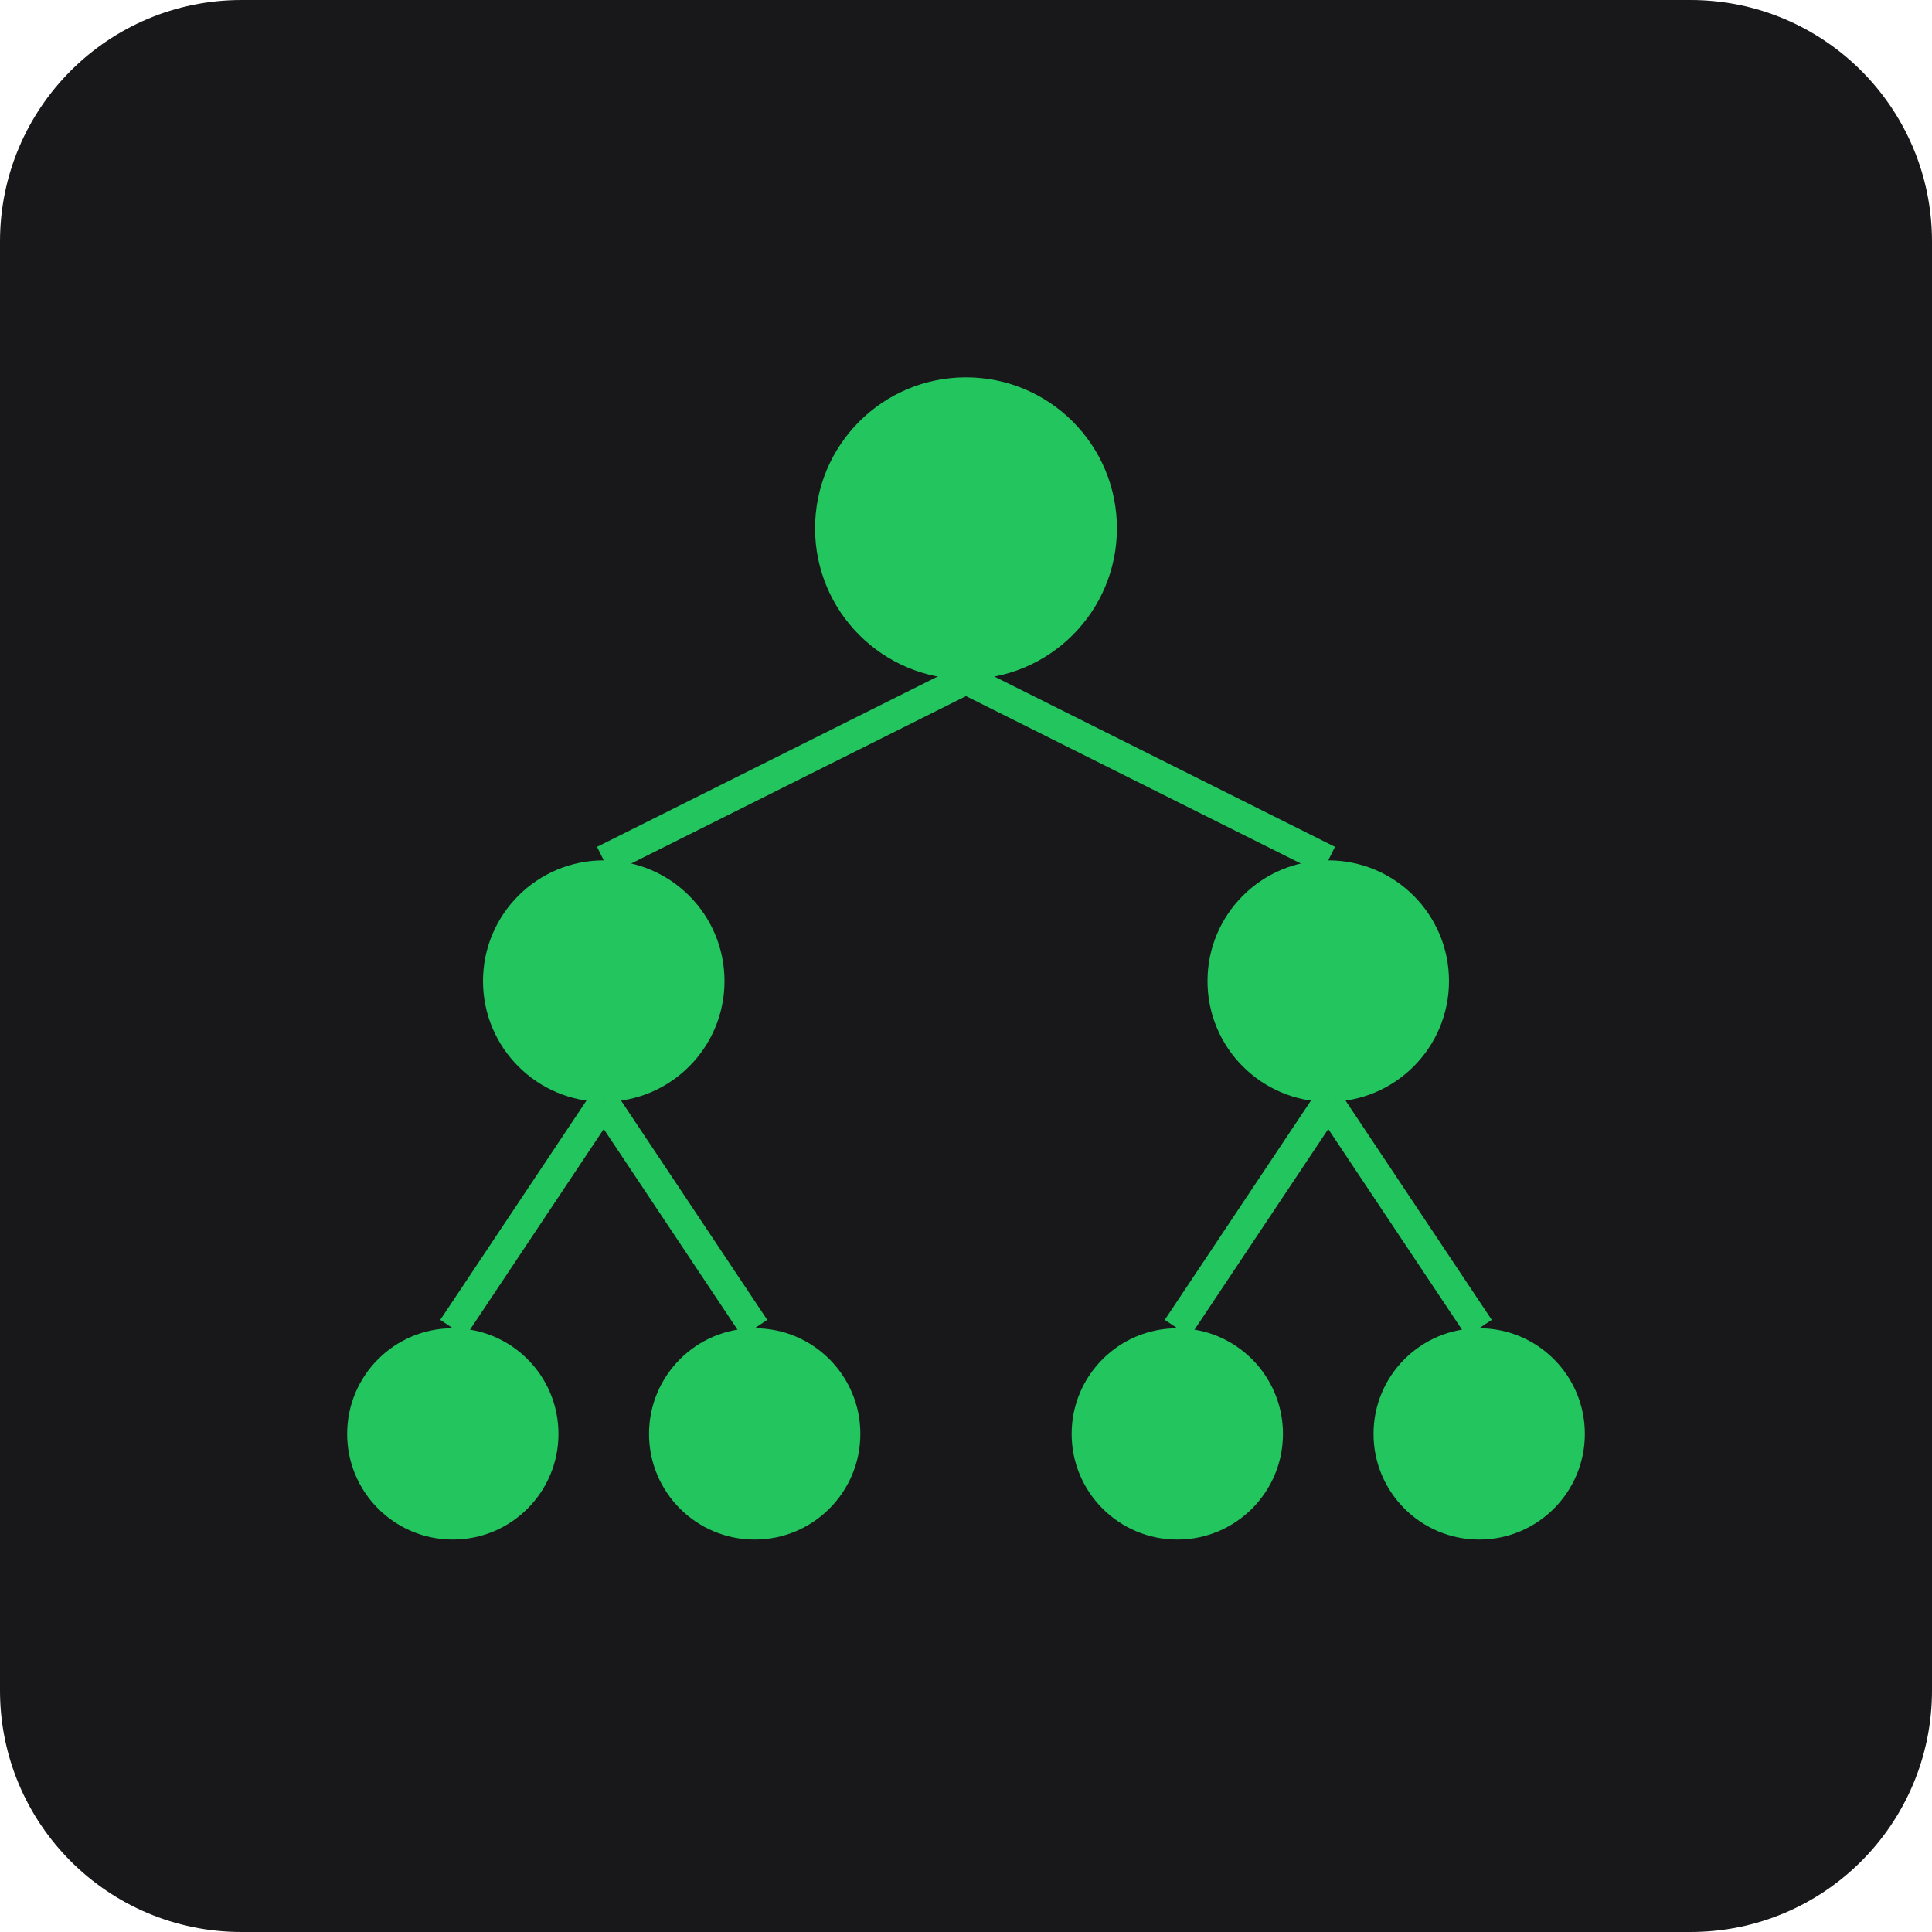
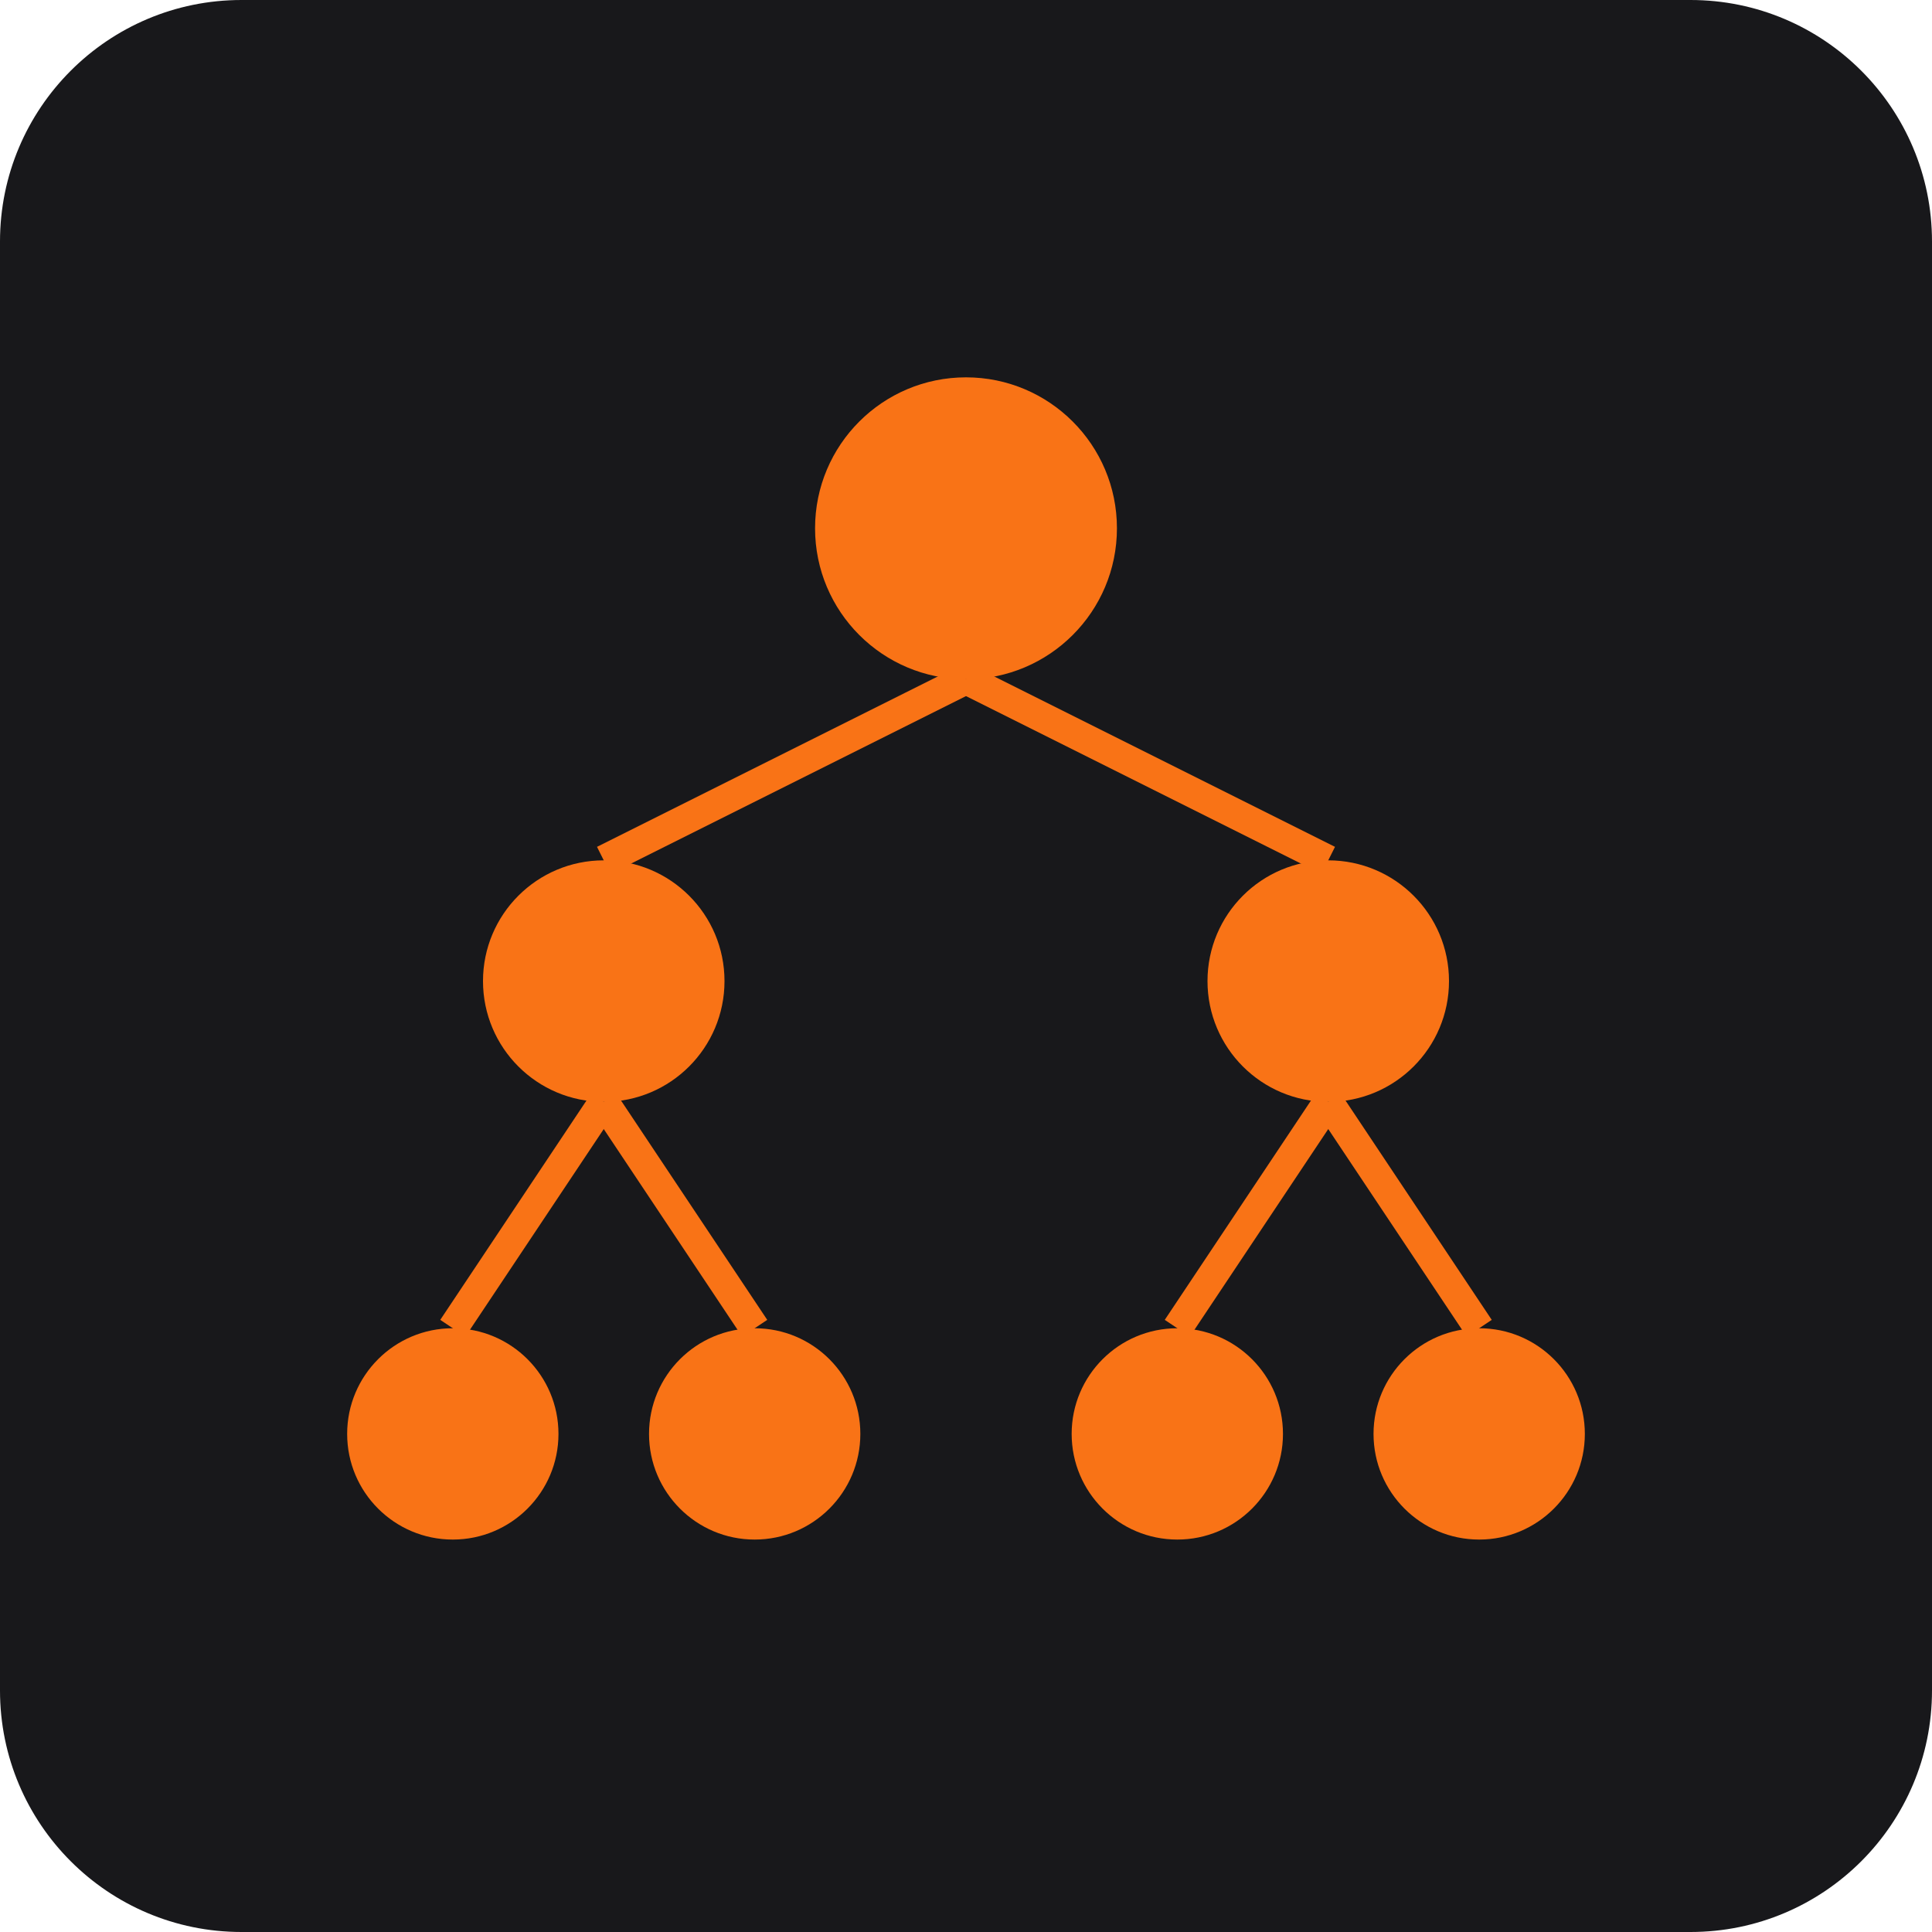
<svg xmlns="http://www.w3.org/2000/svg" viewBox="0 0 512 512">
  <rect width="512" height="512" rx="64" fill="#18181b" />
-   <g fill="#22c55e">
+   <g fill="#f97316">
    <circle cx="256" cy="140" r="40" />
    <circle cx="160" cy="260" r="32" />
    <circle cx="352" cy="260" r="32" />
    <circle cx="120" cy="380" r="28" />
    <circle cx="200" cy="380" r="28" />
    <circle cx="312" cy="380" r="28" />
    <circle cx="392" cy="380" r="28" />
  </g>
-   <g stroke="#22c55e" stroke-width="8" fill="none">
+   <g stroke="#f97316" stroke-width="8" fill="none">
    <line x1="256" y1="180" x2="160" y2="228" />
    <line x1="256" y1="180" x2="352" y2="228" />
    <line x1="160" y1="292" x2="120" y2="352" />
    <line x1="160" y1="292" x2="200" y2="352" />
    <line x1="352" y1="292" x2="312" y2="352" />
    <line x1="352" y1="292" x2="392" y2="352" />
  </g>
</svg>
